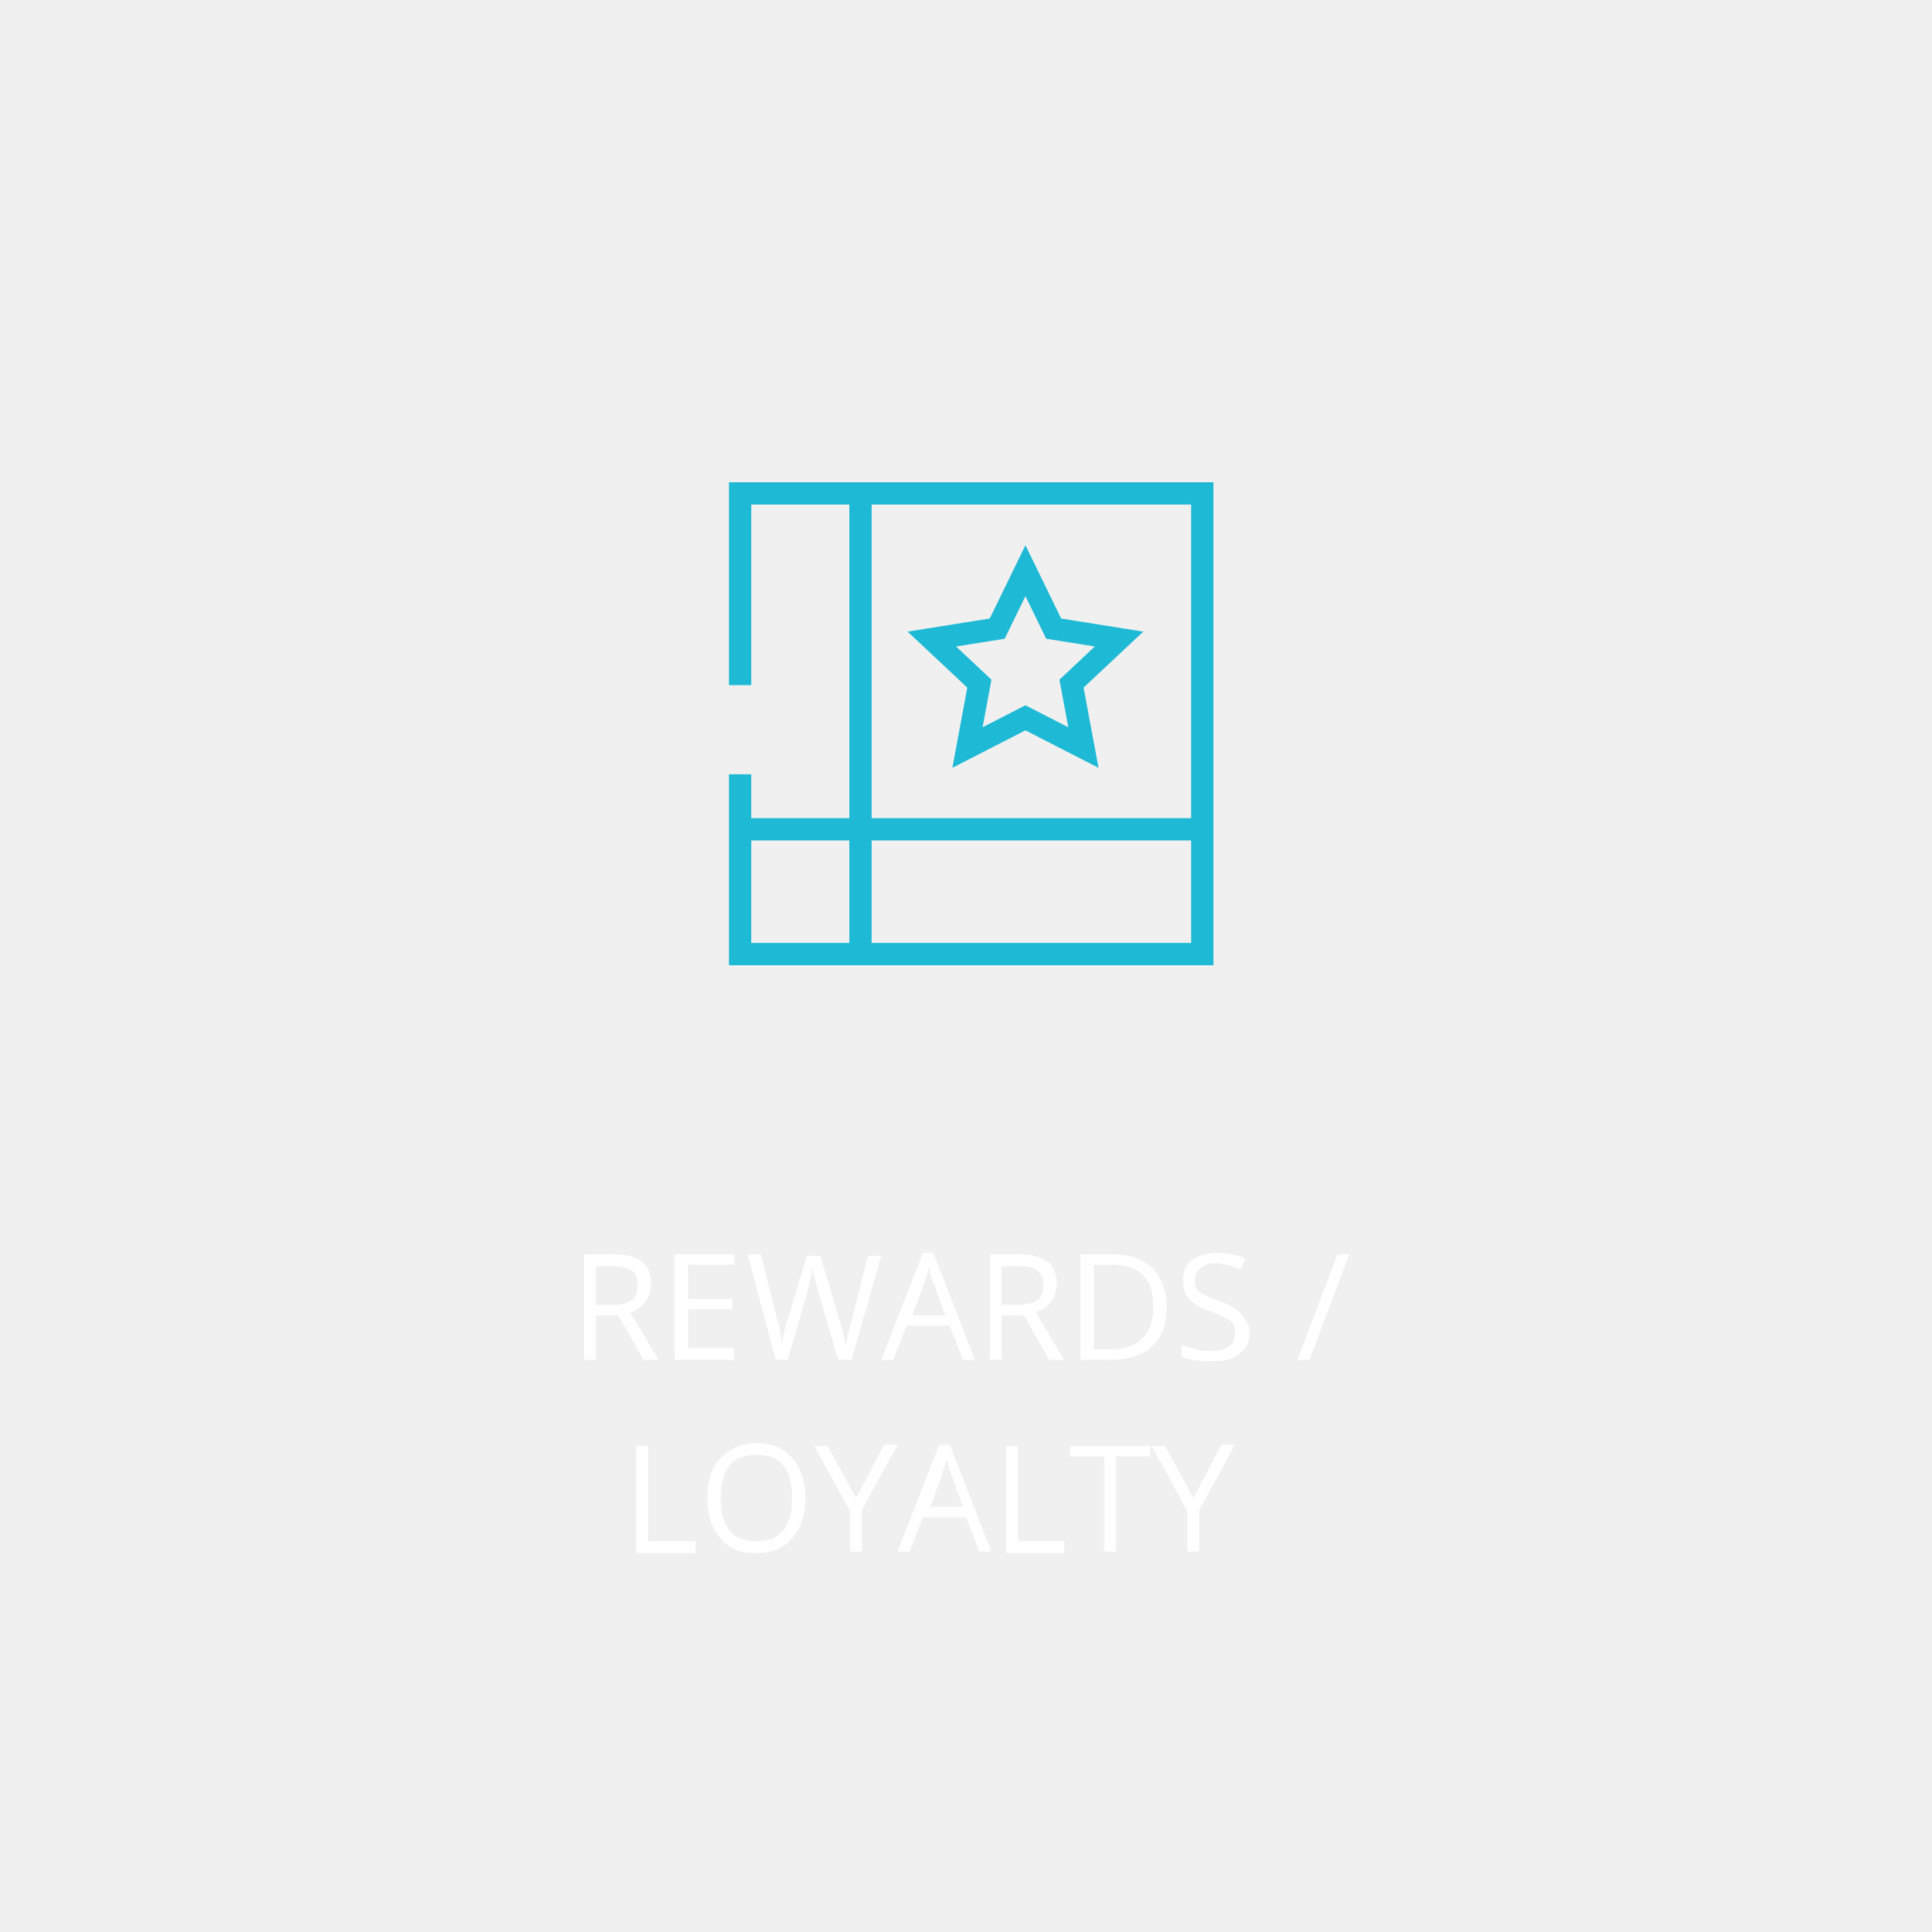
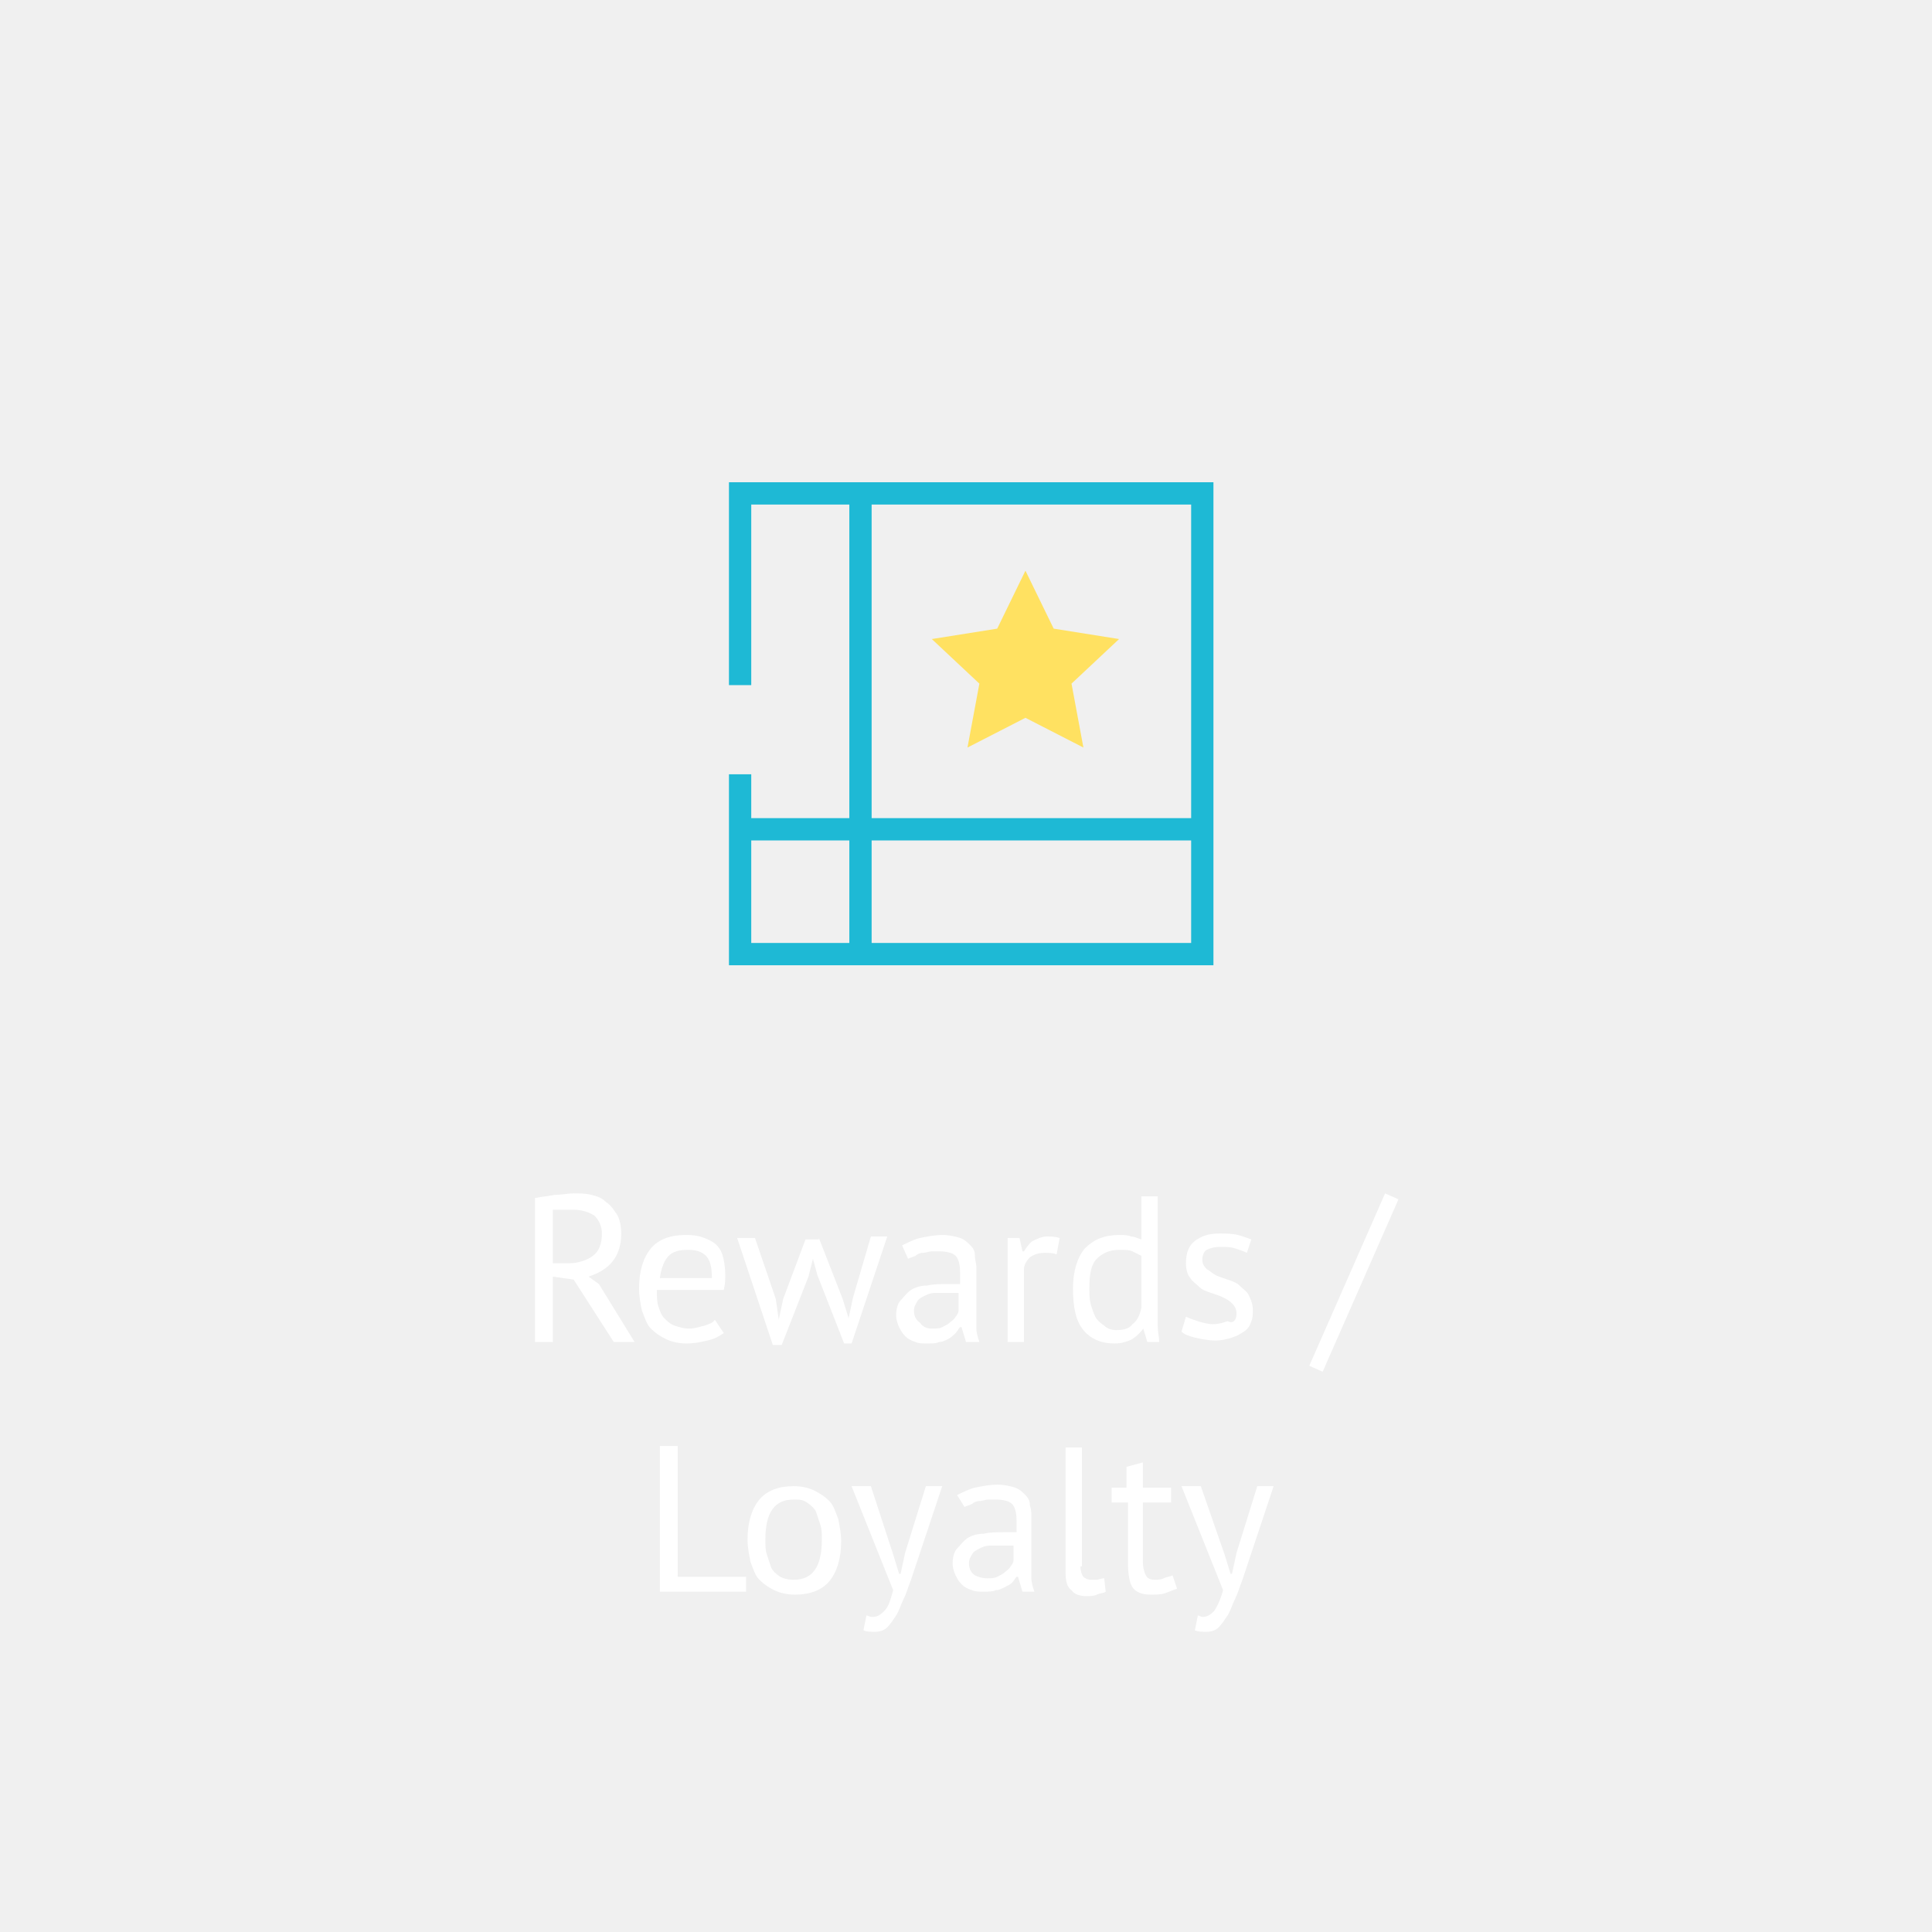
<svg xmlns="http://www.w3.org/2000/svg" version="1.1" id="Layer_1" x="0px" y="0px" viewBox="0 0 130 130" style="enable-background:new 0 0 130 130;" xml:space="preserve">
  <style type="text/css">
- 	.st0{fill:none;stroke:#1EB9D5;stroke-width:1.5;}
- 	.st1{fill:none;stroke:#1EB9D5;stroke-width:1.5;stroke-linecap:round;}
- 	.st2{fill:#FFFFFF;}
+ 	.st0{fill:#FFFFFF;}
+ 	.st1{fill:none;stroke:#1EB9D5;stroke-width:1.5;}
+ 	.st2{fill:#FFE161;}
+ 	.st3{fill:none;stroke:#1EB9D5;stroke-width:1.5;stroke-linecap:round;}
</style>
-   <polyline class="st0" points="49.8,46.1 49.8,33.2 80.9,33.2 80.9,64.2 49.8,64.2 49.8,52.1 " />
-   <polygon class="st1" points="69,38.4 70.9,42.3 75.3,43 72.1,46 72.9,50.3 69,48.3 65.1,50.3 65.9,46 62.7,43 67.1,42.3 " />
-   <line class="st1" x1="57.9" y1="33.4" x2="57.9" y2="63.7" />
-   <line class="st1" x1="50.1" y1="55.8" x2="80.4" y2="55.8" />
  <g>
-     <path class="st2" d="M40.1,88.5v3h-0.8v-7.1h2c0.9,0,1.5,0.2,1.9,0.5c0.4,0.3,0.6,0.8,0.6,1.5c0,0.9-0.5,1.6-1.4,1.9l1.9,3.2h-1   l-1.7-3H40.1z M40.1,87.8h1.1c0.6,0,1-0.1,1.3-0.3c0.3-0.2,0.4-0.6,0.4-1c0-0.5-0.1-0.8-0.4-1s-0.7-0.3-1.3-0.3h-1.1V87.8z" />
-     <path class="st2" d="M49.4,91.5h-4v-7.1h4v0.7h-3.1v2.3h3v0.7h-3v2.6h3.1V91.5z" />
-     <path class="st2" d="M57.3,91.5h-0.9L55,86.7c-0.1-0.2-0.1-0.5-0.2-0.8s-0.1-0.5-0.1-0.6c-0.1,0.4-0.2,0.9-0.3,1.4L53,91.5h-0.8   l-1.9-7.1h0.9l1.1,4.4c0.2,0.6,0.3,1.2,0.3,1.7c0.1-0.6,0.2-1.2,0.4-1.7l1.3-4.3h0.9l1.3,4.4c0.2,0.5,0.3,1.1,0.4,1.7   c0.1-0.5,0.2-1,0.4-1.7l1.1-4.4h0.9L57.3,91.5z" />
-     <path class="st2" d="M64.8,91.5l-0.9-2.3H61l-0.9,2.3h-0.8l2.8-7.2h0.7l2.8,7.2H64.8z M63.6,88.5l-0.8-2.2c-0.1-0.3-0.2-0.6-0.3-1   c-0.1,0.3-0.2,0.7-0.3,1l-0.8,2.2H63.6z" />
-     <path class="st2" d="M67.4,88.5v3h-0.8v-7.1h2c0.9,0,1.5,0.2,1.9,0.5s0.6,0.8,0.6,1.5c0,0.9-0.5,1.6-1.4,1.9l1.9,3.2h-1l-1.7-3   H67.4z M67.4,87.8h1.1c0.6,0,1-0.1,1.3-0.3c0.3-0.2,0.4-0.6,0.4-1c0-0.5-0.1-0.8-0.4-1s-0.7-0.3-1.3-0.3h-1.1V87.8z" />
-     <path class="st2" d="M78.5,87.9c0,1.2-0.3,2.1-1,2.7c-0.6,0.6-1.6,0.9-2.8,0.9h-2v-7.1h2.2c1.1,0,2,0.3,2.6,0.9   S78.5,86.8,78.5,87.9z M77.6,87.9c0-0.9-0.2-1.6-0.7-2.1s-1.2-0.7-2.1-0.7h-1.2v5.7h1c1,0,1.7-0.2,2.2-0.7   C77.4,89.6,77.6,88.8,77.6,87.9z" />
-     <path class="st2" d="M84.1,89.6c0,0.6-0.2,1.1-0.7,1.5s-1.1,0.5-1.9,0.5s-1.5-0.1-2-0.3v-0.8c0.3,0.1,0.6,0.2,1,0.3s0.7,0.1,1,0.1   c0.6,0,1-0.1,1.2-0.3c0.3-0.2,0.4-0.5,0.4-0.9c0-0.2,0-0.5-0.1-0.6c-0.1-0.2-0.3-0.3-0.5-0.4c-0.2-0.1-0.6-0.3-1.1-0.5   c-0.7-0.2-1.1-0.5-1.4-0.8s-0.4-0.8-0.4-1.3s0.2-1,0.6-1.3c0.4-0.3,1-0.5,1.6-0.5c0.7,0,1.4,0.1,2,0.4l-0.3,0.7   c-0.6-0.2-1.2-0.4-1.7-0.4c-0.4,0-0.8,0.1-1,0.3c-0.2,0.2-0.4,0.5-0.4,0.8c0,0.2,0,0.5,0.1,0.6c0.1,0.2,0.2,0.3,0.5,0.4   c0.2,0.1,0.5,0.3,1,0.4c0.7,0.3,1.3,0.6,1.5,0.9C83.7,88.7,84.1,89.1,84.1,89.6z" />
-     <path class="st2" d="M90.8,84.4l-2.7,7.1h-0.8l2.7-7.1H90.8z" />
-     <path class="st2" d="M42.8,104.4v-7.1h0.8v6.4h3.2v0.8h-4V104.4z" />
-     <path class="st2" d="M54.2,100.8c0,1.1-0.3,2-0.9,2.7s-1.4,1-2.4,1c-1.1,0-1.9-0.3-2.4-1c-0.6-0.6-0.9-1.5-0.9-2.7s0.3-2.1,0.9-2.7   s1.4-1,2.4-1s1.8,0.3,2.4,1S54.2,99.7,54.2,100.8z M48.5,100.8c0,1,0.2,1.7,0.6,2.2s1,0.7,1.8,0.7s1.4-0.2,1.8-0.7s0.6-1.2,0.6-2.2   s-0.2-1.7-0.6-2.2s-1-0.7-1.8-0.7s-1.4,0.2-1.8,0.7C48.7,99.1,48.5,99.9,48.5,100.8z" />
-     <path class="st2" d="M57.6,100.8l1.9-3.6h0.9l-2.4,4.4v2.8h-0.8v-2.7l-2.4-4.4h0.9L57.6,100.8z" />
-     <path class="st2" d="M65.9,104.4l-0.9-2.3h-2.9l-0.9,2.3h-0.8l2.8-7.2h0.7l2.8,7.2H65.9z M64.8,101.4L64,99.2   c-0.1-0.3-0.2-0.6-0.3-1c-0.1,0.3-0.2,0.7-0.3,1l-0.8,2.2H64.8z" />
-     <path class="st2" d="M67.7,104.4v-7.1h0.8v6.4h3.1v0.8h-3.9V104.4z" />
-     <path class="st2" d="M75.1,104.4h-0.8V98H72v-0.7h5.4V98h-2.3C75.1,98,75.1,104.4,75.1,104.4z" />
-     <path class="st2" d="M80.3,100.8l1.9-3.6h0.9l-2.4,4.4v2.8h-0.8v-2.7l-2.4-4.4h0.9L80.3,100.8z" />
+     <path class="st0" d="M36.1,80.6c0.4-0.1,0.8-0.1,1.2-0.2c0.5,0,0.9-0.1,1.3-0.1c0.4,0,0.8,0,1.2,0.1c0.4,0.1,0.7,0.2,1,0.5   c0.3,0.2,0.5,0.5,0.7,0.8c0.2,0.3,0.3,0.8,0.3,1.3c0,0.8-0.2,1.4-0.6,1.9c-0.4,0.5-1,0.8-1.6,1l0.7,0.5l2.4,3.9h-1.4l-2.7-4.2   l-1.4-0.2v4.4h-1.2V80.6z M38.6,81.4c-0.1,0-0.2,0-0.4,0c-0.1,0-0.3,0-0.4,0c-0.1,0-0.2,0-0.3,0c-0.1,0-0.2,0-0.3,0v3.6h1.1   c0.6,0,1.2-0.2,1.6-0.5s0.6-0.8,0.6-1.5c0-0.5-0.2-0.9-0.5-1.2C39.7,81.6,39.2,81.4,38.6,81.4z" />
+     <path class="st0" d="M48.7,89.7c-0.3,0.2-0.6,0.4-1.1,0.5c-0.4,0.1-0.9,0.2-1.4,0.2c-0.5,0-1-0.1-1.4-0.3s-0.7-0.4-1-0.7   c-0.3-0.3-0.4-0.7-0.6-1.2c-0.1-0.4-0.2-1-0.2-1.5c0-1.2,0.3-2.1,0.8-2.7c0.5-0.6,1.3-0.9,2.3-0.9c0.3,0,0.6,0,1,0.1   c0.3,0.1,0.6,0.2,0.9,0.4c0.3,0.2,0.5,0.5,0.6,0.8s0.2,0.8,0.2,1.4c0,0.3,0,0.6-0.1,1h-4.5c0,0.4,0,0.8,0.1,1.1s0.2,0.6,0.4,0.8   c0.2,0.2,0.4,0.4,0.7,0.5c0.3,0.1,0.6,0.2,1,0.2c0.3,0,0.6-0.1,1-0.2c0.3-0.1,0.6-0.2,0.7-0.4L48.7,89.7z M46.3,84.1   c-0.6,0-1,0.1-1.3,0.4c-0.3,0.3-0.5,0.8-0.6,1.5h3.5c0-0.7-0.1-1.2-0.4-1.5C47.2,84.2,46.8,84.1,46.3,84.1z" />
+     <path class="st0" d="M55.1,83.3l1.6,4.1l0.4,1.3h0l0.3-1.4l1.2-4.1h1.1l-2.4,7.2h-0.5l-1.8-4.6l-0.3-1.1h0l-0.3,1.2l-1.8,4.6H52   l-2.4-7.2h1.2l1.4,4.1l0.2,1.4h0l0.3-1.4l1.5-4H55.1z" />
+     <path class="st0" d="M60.7,83.8c0.4-0.2,0.8-0.4,1.2-0.5c0.5-0.1,1-0.2,1.5-0.2c0.5,0,0.9,0.1,1.2,0.2s0.5,0.3,0.7,0.5   s0.3,0.4,0.3,0.7s0.1,0.5,0.1,0.8c0,0.6,0,1.1,0,1.6c0,0.5,0,1,0,1.5c0,0.3,0,0.7,0,1c0,0.3,0.1,0.6,0.2,0.9H65l-0.3-1h-0.1   c-0.1,0.1-0.2,0.3-0.3,0.4S64,90,63.8,90.1c-0.2,0.1-0.4,0.2-0.6,0.2c-0.2,0.1-0.5,0.1-0.8,0.1s-0.6,0-0.8-0.1   c-0.3-0.1-0.5-0.2-0.7-0.4s-0.3-0.4-0.4-0.6c-0.1-0.2-0.2-0.5-0.2-0.8c0-0.4,0.1-0.8,0.3-1s0.4-0.5,0.7-0.7   c0.3-0.2,0.7-0.3,1.1-0.3c0.4-0.1,0.9-0.1,1.4-0.1c0.1,0,0.3,0,0.4,0s0.3,0,0.4,0c0-0.3,0-0.5,0-0.8c0-0.5-0.1-0.9-0.3-1.1   c-0.2-0.2-0.6-0.3-1.1-0.3c-0.2,0-0.3,0-0.5,0c-0.2,0-0.4,0.1-0.6,0.1s-0.4,0.1-0.5,0.2c-0.2,0.1-0.3,0.1-0.5,0.2L60.7,83.8z    M62.7,89.4c0.3,0,0.5,0,0.7-0.1c0.2-0.1,0.4-0.2,0.5-0.3c0.1-0.1,0.3-0.2,0.4-0.4c0.1-0.1,0.2-0.3,0.2-0.4v-1.2   c-0.1,0-0.3,0-0.4,0c-0.1,0-0.3,0-0.4,0c-0.3,0-0.6,0-0.8,0c-0.3,0-0.5,0.1-0.7,0.2s-0.4,0.2-0.5,0.4c-0.1,0.2-0.2,0.3-0.2,0.6   c0,0.3,0.1,0.6,0.4,0.8C62.1,89.3,62.4,89.4,62.7,89.4z" />
+     <path class="st0" d="M71.1,84.4c-0.3-0.1-0.5-0.1-0.8-0.1c-0.4,0-0.7,0.1-1,0.3c-0.2,0.2-0.4,0.5-0.4,0.8v4.9h-1.1v-7h0.8l0.2,0.9   h0.1c0.2-0.3,0.4-0.6,0.6-0.7s0.6-0.3,0.9-0.3c0.3,0,0.6,0,0.9,0.1L71.1,84.4z" />
+     <path class="st0" d="M77.9,87.9c0,0.5,0,0.9,0,1.3c0,0.4,0.1,0.8,0.1,1.1h-0.8l-0.3-1H77c-0.2,0.3-0.5,0.6-0.8,0.8   c-0.4,0.2-0.8,0.3-1.2,0.3c-0.9,0-1.6-0.3-2.1-0.9c-0.5-0.6-0.7-1.5-0.7-2.8c0-1.2,0.3-2.1,0.8-2.7c0.6-0.6,1.3-0.9,2.3-0.9   c0.3,0,0.6,0,0.8,0.1c0.2,0,0.4,0.1,0.7,0.2v-2.9h1.1V87.9z M75.1,89.5c0.5,0,0.9-0.1,1.1-0.4c0.3-0.2,0.5-0.6,0.6-1.1v-3.5   c-0.2-0.1-0.4-0.2-0.6-0.3c-0.2-0.1-0.5-0.1-0.9-0.1c-0.6,0-1.1,0.2-1.5,0.6c-0.4,0.4-0.5,1.1-0.5,2c0,0.4,0,0.7,0.1,1.1   c0.1,0.3,0.2,0.6,0.3,0.8c0.1,0.2,0.3,0.4,0.6,0.6C74.5,89.4,74.8,89.5,75.1,89.5z" />
+     <path class="st0" d="M83.2,88.4c0-0.3-0.1-0.5-0.3-0.7c-0.2-0.2-0.4-0.3-0.6-0.4c-0.2-0.1-0.5-0.2-0.8-0.3   c-0.3-0.1-0.6-0.2-0.8-0.4c-0.2-0.2-0.5-0.4-0.6-0.6c-0.2-0.2-0.3-0.6-0.3-1c0-0.7,0.2-1.2,0.6-1.5c0.4-0.3,0.9-0.5,1.6-0.5   c0.5,0,0.9,0,1.3,0.1s0.6,0.2,0.9,0.3l-0.3,0.9c-0.2-0.1-0.5-0.2-0.8-0.3c-0.3-0.1-0.6-0.1-1-0.1c-0.4,0-0.7,0.1-0.9,0.2   c-0.2,0.1-0.3,0.4-0.3,0.7c0,0.2,0.1,0.4,0.3,0.6c0.2,0.1,0.4,0.3,0.6,0.4c0.2,0.1,0.5,0.2,0.8,0.3s0.6,0.2,0.8,0.4   c0.2,0.2,0.5,0.4,0.6,0.6s0.3,0.6,0.3,1c0,0.3,0,0.6-0.1,0.8c-0.1,0.3-0.2,0.5-0.5,0.7s-0.5,0.3-0.8,0.4c-0.3,0.1-0.7,0.2-1.1,0.2   c-0.5,0-1-0.1-1.4-0.2c-0.4-0.1-0.7-0.2-0.9-0.4l0.3-1c0.2,0.1,0.5,0.2,0.8,0.3s0.7,0.2,1,0.2c0.4,0,0.7-0.1,1-0.2   C83,89.1,83.2,88.8,83.2,88.4z" />
+     <path class="st0" d="M93.2,80.3l0.9,0.4L89,92.3l-0.9-0.4L93.2,80.3z" />
+     <path class="st0" d="M50.2,107.1h-5.8v-9.8h1.2v8.8h4.6V107.1z" />
+     <path class="st0" d="M50.3,103.6c0-1.2,0.3-2.1,0.8-2.7s1.3-0.9,2.3-0.9c0.5,0,1,0.1,1.4,0.3c0.4,0.2,0.7,0.4,1,0.7   s0.4,0.7,0.6,1.2c0.1,0.5,0.2,1,0.2,1.5c0,1.2-0.3,2.1-0.8,2.7s-1.3,0.9-2.3,0.9c-0.5,0-1-0.1-1.4-0.3c-0.4-0.2-0.7-0.4-1-0.7   c-0.3-0.3-0.4-0.7-0.6-1.2C50.4,104.6,50.3,104.1,50.3,103.6z M51.5,103.6c0,0.4,0,0.7,0.1,1c0.1,0.3,0.2,0.6,0.3,0.9   c0.1,0.2,0.3,0.4,0.6,0.6c0.2,0.1,0.5,0.2,0.9,0.2c1.3,0,1.9-0.9,1.9-2.7c0-0.4,0-0.7-0.1-1c-0.1-0.3-0.2-0.6-0.3-0.9   c-0.1-0.2-0.3-0.4-0.6-0.6s-0.5-0.2-0.9-0.2C52.1,100.9,51.5,101.8,51.5,103.6z" />
+     <path class="st0" d="M60.1,104.6l0.4,1.3h0.1l0.3-1.4l1.4-4.5h1.1l-2.1,6.3c-0.2,0.5-0.3,0.9-0.5,1.3c-0.2,0.4-0.3,0.8-0.5,1.1   c-0.2,0.3-0.4,0.6-0.6,0.8c-0.2,0.2-0.5,0.3-0.8,0.3c-0.3,0-0.6,0-0.8-0.1l0.2-1c0.1,0,0.2,0.1,0.4,0.1c0.3,0,0.5-0.1,0.8-0.4   s0.4-0.7,0.6-1.4l-2.8-7h1.3L60.1,104.6z" />
+     <path class="st0" d="M64.4,100.6c0.4-0.2,0.8-0.4,1.2-0.5c0.5-0.1,1-0.2,1.5-0.2c0.5,0,0.9,0.1,1.2,0.2s0.5,0.3,0.7,0.5   c0.2,0.2,0.3,0.4,0.3,0.7c0.1,0.3,0.1,0.5,0.1,0.8c0,0.6,0,1.1,0,1.6c0,0.5,0,1,0,1.5c0,0.3,0,0.7,0,1c0,0.3,0.1,0.6,0.2,0.9h-0.8   l-0.3-1h-0.1c-0.1,0.1-0.2,0.3-0.3,0.4s-0.3,0.2-0.5,0.3c-0.2,0.1-0.4,0.2-0.6,0.2c-0.2,0.1-0.5,0.1-0.8,0.1s-0.6,0-0.8-0.1   c-0.3-0.1-0.5-0.2-0.7-0.4s-0.3-0.4-0.4-0.6c-0.1-0.2-0.2-0.5-0.2-0.8c0-0.4,0.1-0.8,0.3-1s0.4-0.5,0.7-0.7   c0.3-0.2,0.7-0.3,1.1-0.3c0.4-0.1,0.9-0.1,1.4-0.1c0.1,0,0.3,0,0.4,0s0.3,0,0.4,0c0-0.3,0-0.5,0-0.8c0-0.5-0.1-0.9-0.3-1.1   c-0.2-0.2-0.6-0.3-1.1-0.3c-0.2,0-0.3,0-0.5,0c-0.2,0-0.4,0.1-0.6,0.1s-0.4,0.1-0.5,0.2c-0.2,0.1-0.3,0.1-0.5,0.2L64.4,100.6z    M66.4,106.2c0.3,0,0.5,0,0.7-0.1c0.2-0.1,0.4-0.2,0.5-0.3c0.1-0.1,0.3-0.2,0.4-0.4c0.1-0.1,0.2-0.3,0.2-0.4V104   c-0.1,0-0.3,0-0.4,0c-0.1,0-0.3,0-0.4,0c-0.3,0-0.6,0-0.8,0c-0.3,0-0.5,0.1-0.7,0.2s-0.4,0.2-0.5,0.4c-0.1,0.2-0.2,0.3-0.2,0.6   c0,0.3,0.1,0.6,0.4,0.8C65.8,106.1,66.1,106.2,66.4,106.2z" />
+     <path class="st0" d="M72.7,105.4c0,0.3,0.1,0.6,0.2,0.7c0.1,0.1,0.3,0.2,0.5,0.2c0.1,0,0.3,0,0.4,0c0.1,0,0.3-0.1,0.5-0.1l0.1,0.9   c-0.1,0.1-0.4,0.1-0.6,0.2s-0.5,0.1-0.7,0.1c-0.4,0-0.8-0.1-1-0.4c-0.3-0.2-0.4-0.6-0.4-1.2v-8.4h1.1V105.4z" />
+     <path class="st0" d="M74.7,100.1h1.1v-1.4l1.1-0.3v1.7h1.9v1h-1.9v3.9c0,0.5,0.1,0.8,0.2,1c0.1,0.2,0.3,0.3,0.6,0.3   c0.2,0,0.4,0,0.6-0.1c0.2-0.1,0.4-0.1,0.6-0.2l0.3,0.9c-0.3,0.1-0.5,0.2-0.8,0.3c-0.3,0.1-0.6,0.1-1,0.1c-0.6,0-1-0.2-1.2-0.5   c-0.2-0.3-0.3-0.9-0.3-1.6v-4.1h-1.1V100.1z" />
+     <path class="st0" d="M82.4,104.6l0.4,1.3h0.1l0.3-1.4l1.4-4.5h1.1l-2.1,6.3c-0.2,0.5-0.3,0.9-0.5,1.3c-0.2,0.4-0.3,0.8-0.5,1.1   c-0.2,0.3-0.4,0.6-0.6,0.8c-0.2,0.2-0.5,0.3-0.8,0.3c-0.3,0-0.6,0-0.8-0.1l0.2-1c0.1,0,0.2,0.1,0.3,0.1c0.3,0,0.5-0.1,0.8-0.4   c0.2-0.3,0.4-0.7,0.6-1.4l-2.8-7h1.3L82.4,104.6z" />
  </g>
+   <polyline class="st1" points="49.8,46.1 49.8,33.2 80.9,33.2 80.9,64.2 49.8,64.2 49.8,52.1 " />
+   <polygon class="st2" points="69,38.4 70.9,42.3 75.3,43 72.1,46 72.9,50.3 69,48.3 65.1,50.3 65.9,46 62.7,43 67.1,42.3 " />
+   <line class="st3" x1="57.9" y1="33.4" x2="57.9" y2="63.7" />
+   <line class="st3" x1="50.1" y1="55.8" x2="80.4" y2="55.8" />
</svg>
